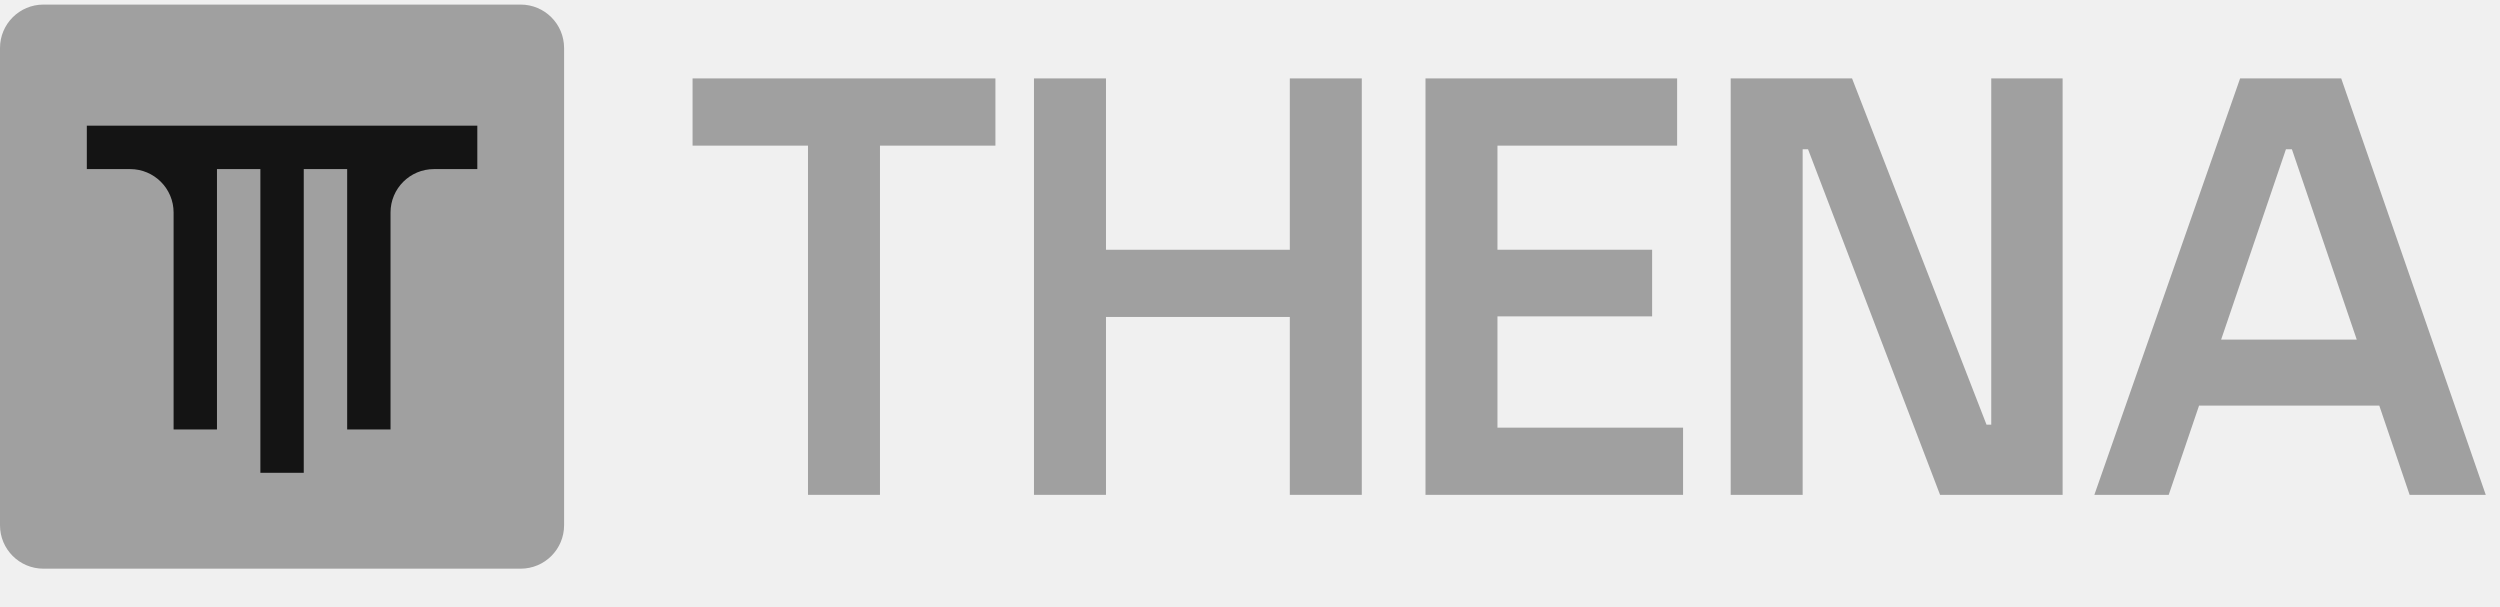
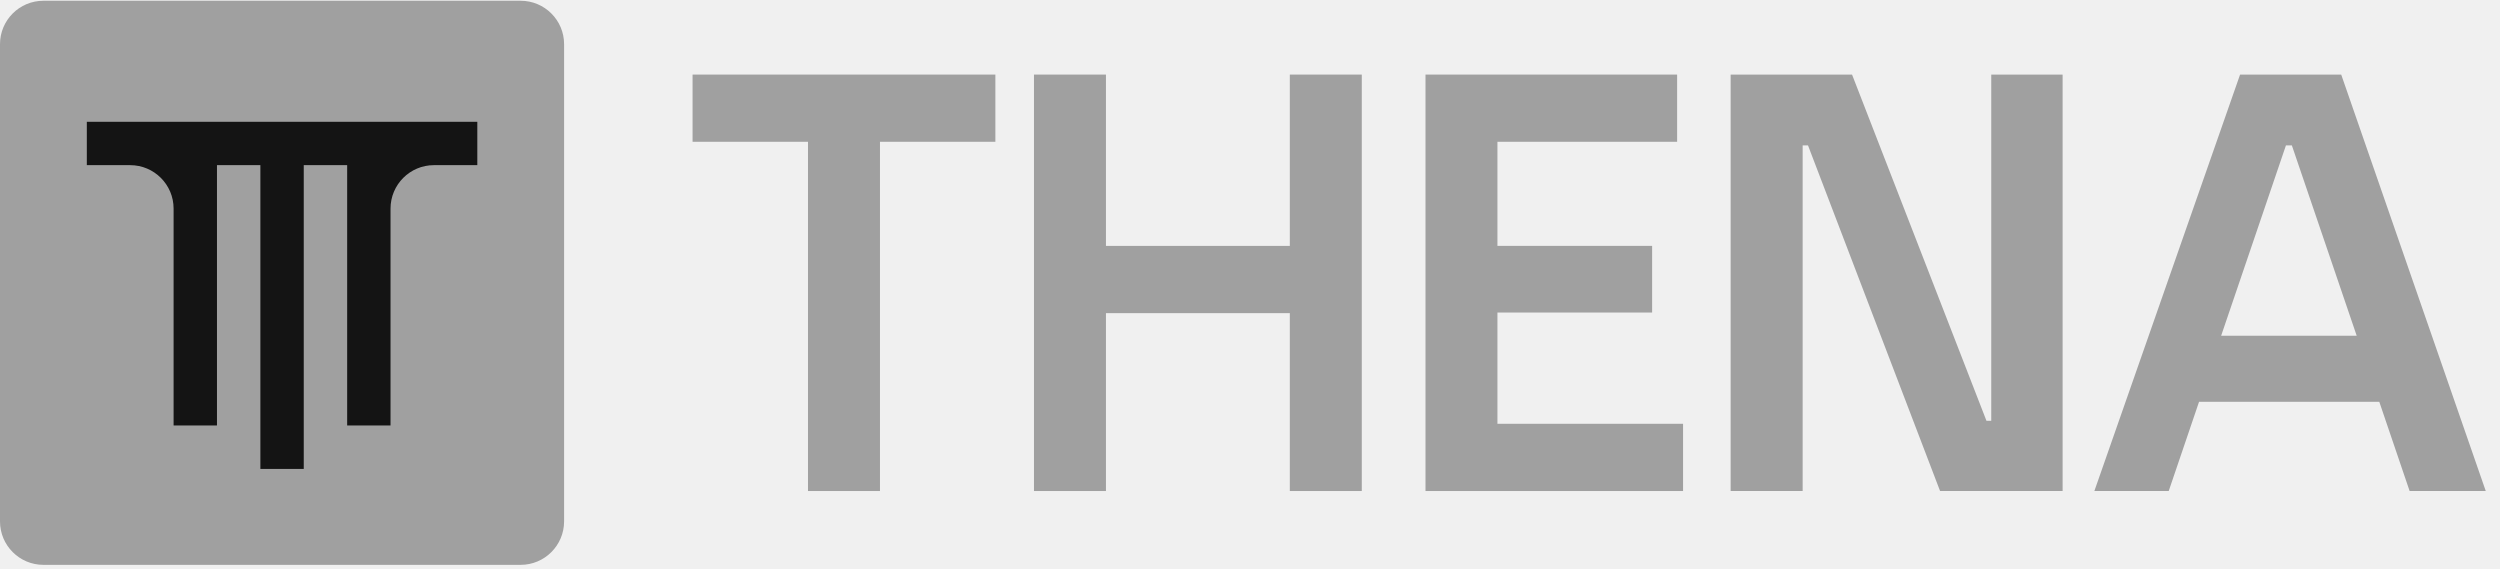
- <svg xmlns="http://www.w3.org/2000/svg" width="66" height="16" viewBox="0 0 66 16" fill="none">
-   <g clip-path="url(#clip0_1931_8864)">
-     <path d="M13.745 0.121H1.146C0.513 0.121 0 0.634 0 1.268V13.867C0 14.5 0.513 15.013 1.146 15.013H13.745C14.379 15.013 14.892 14.5 14.892 13.867V1.268C14.892 0.634 14.379 0.121 13.745 0.121Z" fill="#A0A0A0" />
-     <path d="M12.601 3.318V4.464H11.457C10.824 4.464 10.31 4.977 10.31 5.61V11.337H9.165V4.464H8.019V12.482H6.874V4.464H5.728V11.337H4.583V5.61C4.583 4.977 4.069 4.464 3.436 4.464H2.292V3.318H12.601Z" fill="#141414" />
-     <path d="M21.331 3.845H18.284V2.07H26.279V3.845H23.231V13.064H21.331V3.845Z" fill="#A0A0A0" />
-     <path d="M27.297 2.07H29.198V6.594H34.051V2.07H35.951V13.064H34.051V8.368H29.198V13.064H27.297V2.07Z" fill="#A0A0A0" />
-     <path d="M37.633 2.07H44.276V3.845H39.533V6.593H43.616V8.352H39.533V11.29H44.433V13.064H37.633V2.07Z" fill="#A0A0A0" />
-     <path d="M45.69 2.07H48.894L52.444 11.211H52.569V2.07H54.453V13.064H51.218L47.732 3.94H47.59V13.064H45.69V2.07H45.69Z" fill="#A0A0A0" />
-     <path d="M62.814 10.708H58.055L57.254 13.064H55.291L59.139 2.07H61.808L65.624 13.064H63.614L62.813 10.708H62.814ZM62.218 8.965L60.506 3.94H60.349L58.638 8.965H62.218H62.218Z" fill="#A0A0A0" />
+ <svg xmlns="http://www.w3.org/2000/svg" width="66" height="15" viewBox="0 0 66 15" fill="none">
+   <g clip-path="url(#clip0_2165_3770)">
+     <path d="M13.745 0.02H1.146C0.513 0.02 -0 0.533 -0 1.166V13.765C-0 14.398 0.513 14.912 1.146 14.912H13.745C14.378 14.912 14.892 14.398 14.892 13.765V1.166C14.892 0.533 14.378 0.02 13.745 0.02Z" fill="#A0A0A0" />
+     <path d="M12.601 3.215V4.36H11.456C10.823 4.36 10.31 4.874 10.31 5.507V11.233H9.165V4.36H8.019V12.379H6.874V4.36H5.728V11.233H4.583V5.507C4.583 4.874 4.069 4.36 3.436 4.36H2.292V3.215H12.601Z" fill="#141414" />
+     <path d="M21.331 3.743H18.284V1.969H26.278V3.743H23.231V12.963H21.331V3.743Z" fill="#A0A0A0" />
+     <path d="M27.297 1.969H29.197V6.492H34.051V1.969H35.951V12.963H34.051V8.267H29.197V12.963H27.297V1.969Z" fill="#A0A0A0" />
+     <path d="M37.633 1.969H44.276V3.743H39.532V6.491H43.616V8.251H39.532V11.188H44.433V12.963H37.633V1.969Z" fill="#A0A0A0" />
+     <path d="M45.69 1.969H48.894L52.443 11.11H52.569V1.969H54.453V12.963H51.218L47.731 3.838H47.59V12.963H45.689V1.969H45.69Z" fill="#A0A0A0" />
+     <path d="M62.813 10.607H58.055L57.254 12.963H55.291L59.138 1.969H61.808L65.624 12.963H63.614L62.813 10.607H62.813ZM62.217 8.864L60.505 3.838H60.349L58.638 8.864H62.218H62.217Z" fill="#A0A0A0" />
  </g>
  <defs>
-     <clipPath id="clip0_1931_8864">
-       <rect width="65.675" height="14.918" fill="white" transform="translate(0 0.101562)" />
+     <clipPath id="clip0_2165_3770">
+       <rect width="65.675" height="14.918" fill="white" />
    </clipPath>
  </defs>
</svg>
